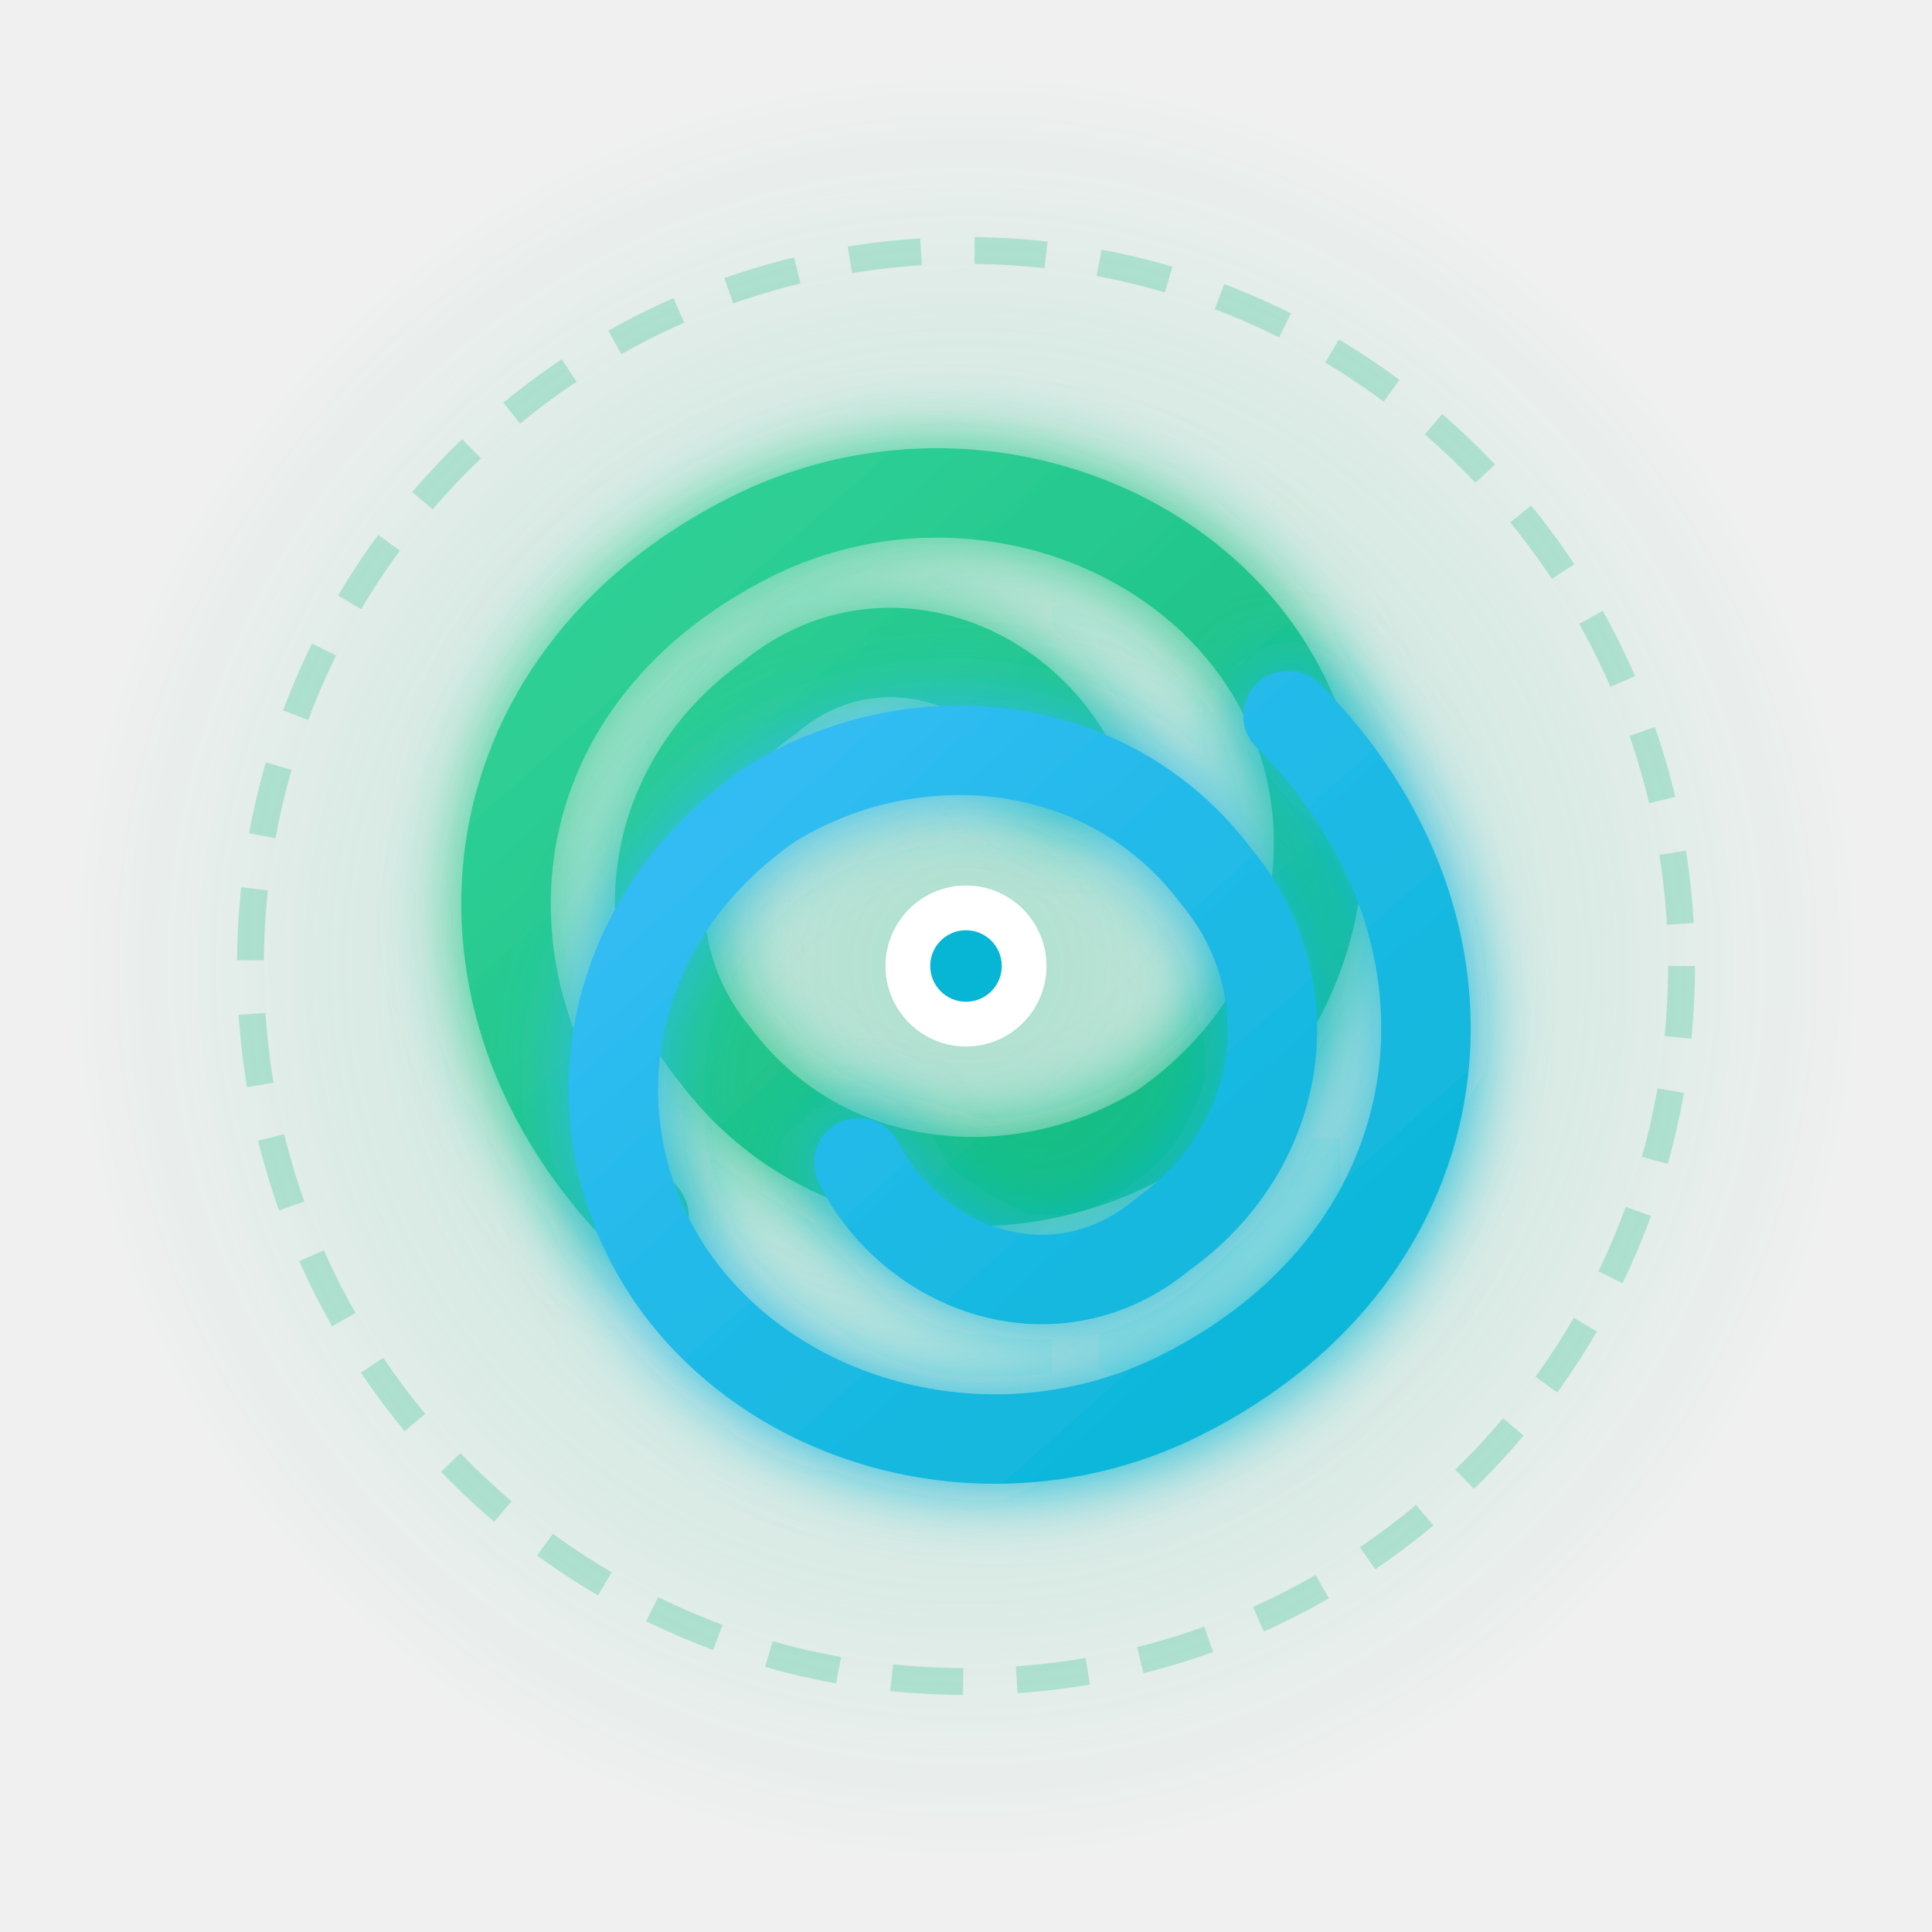
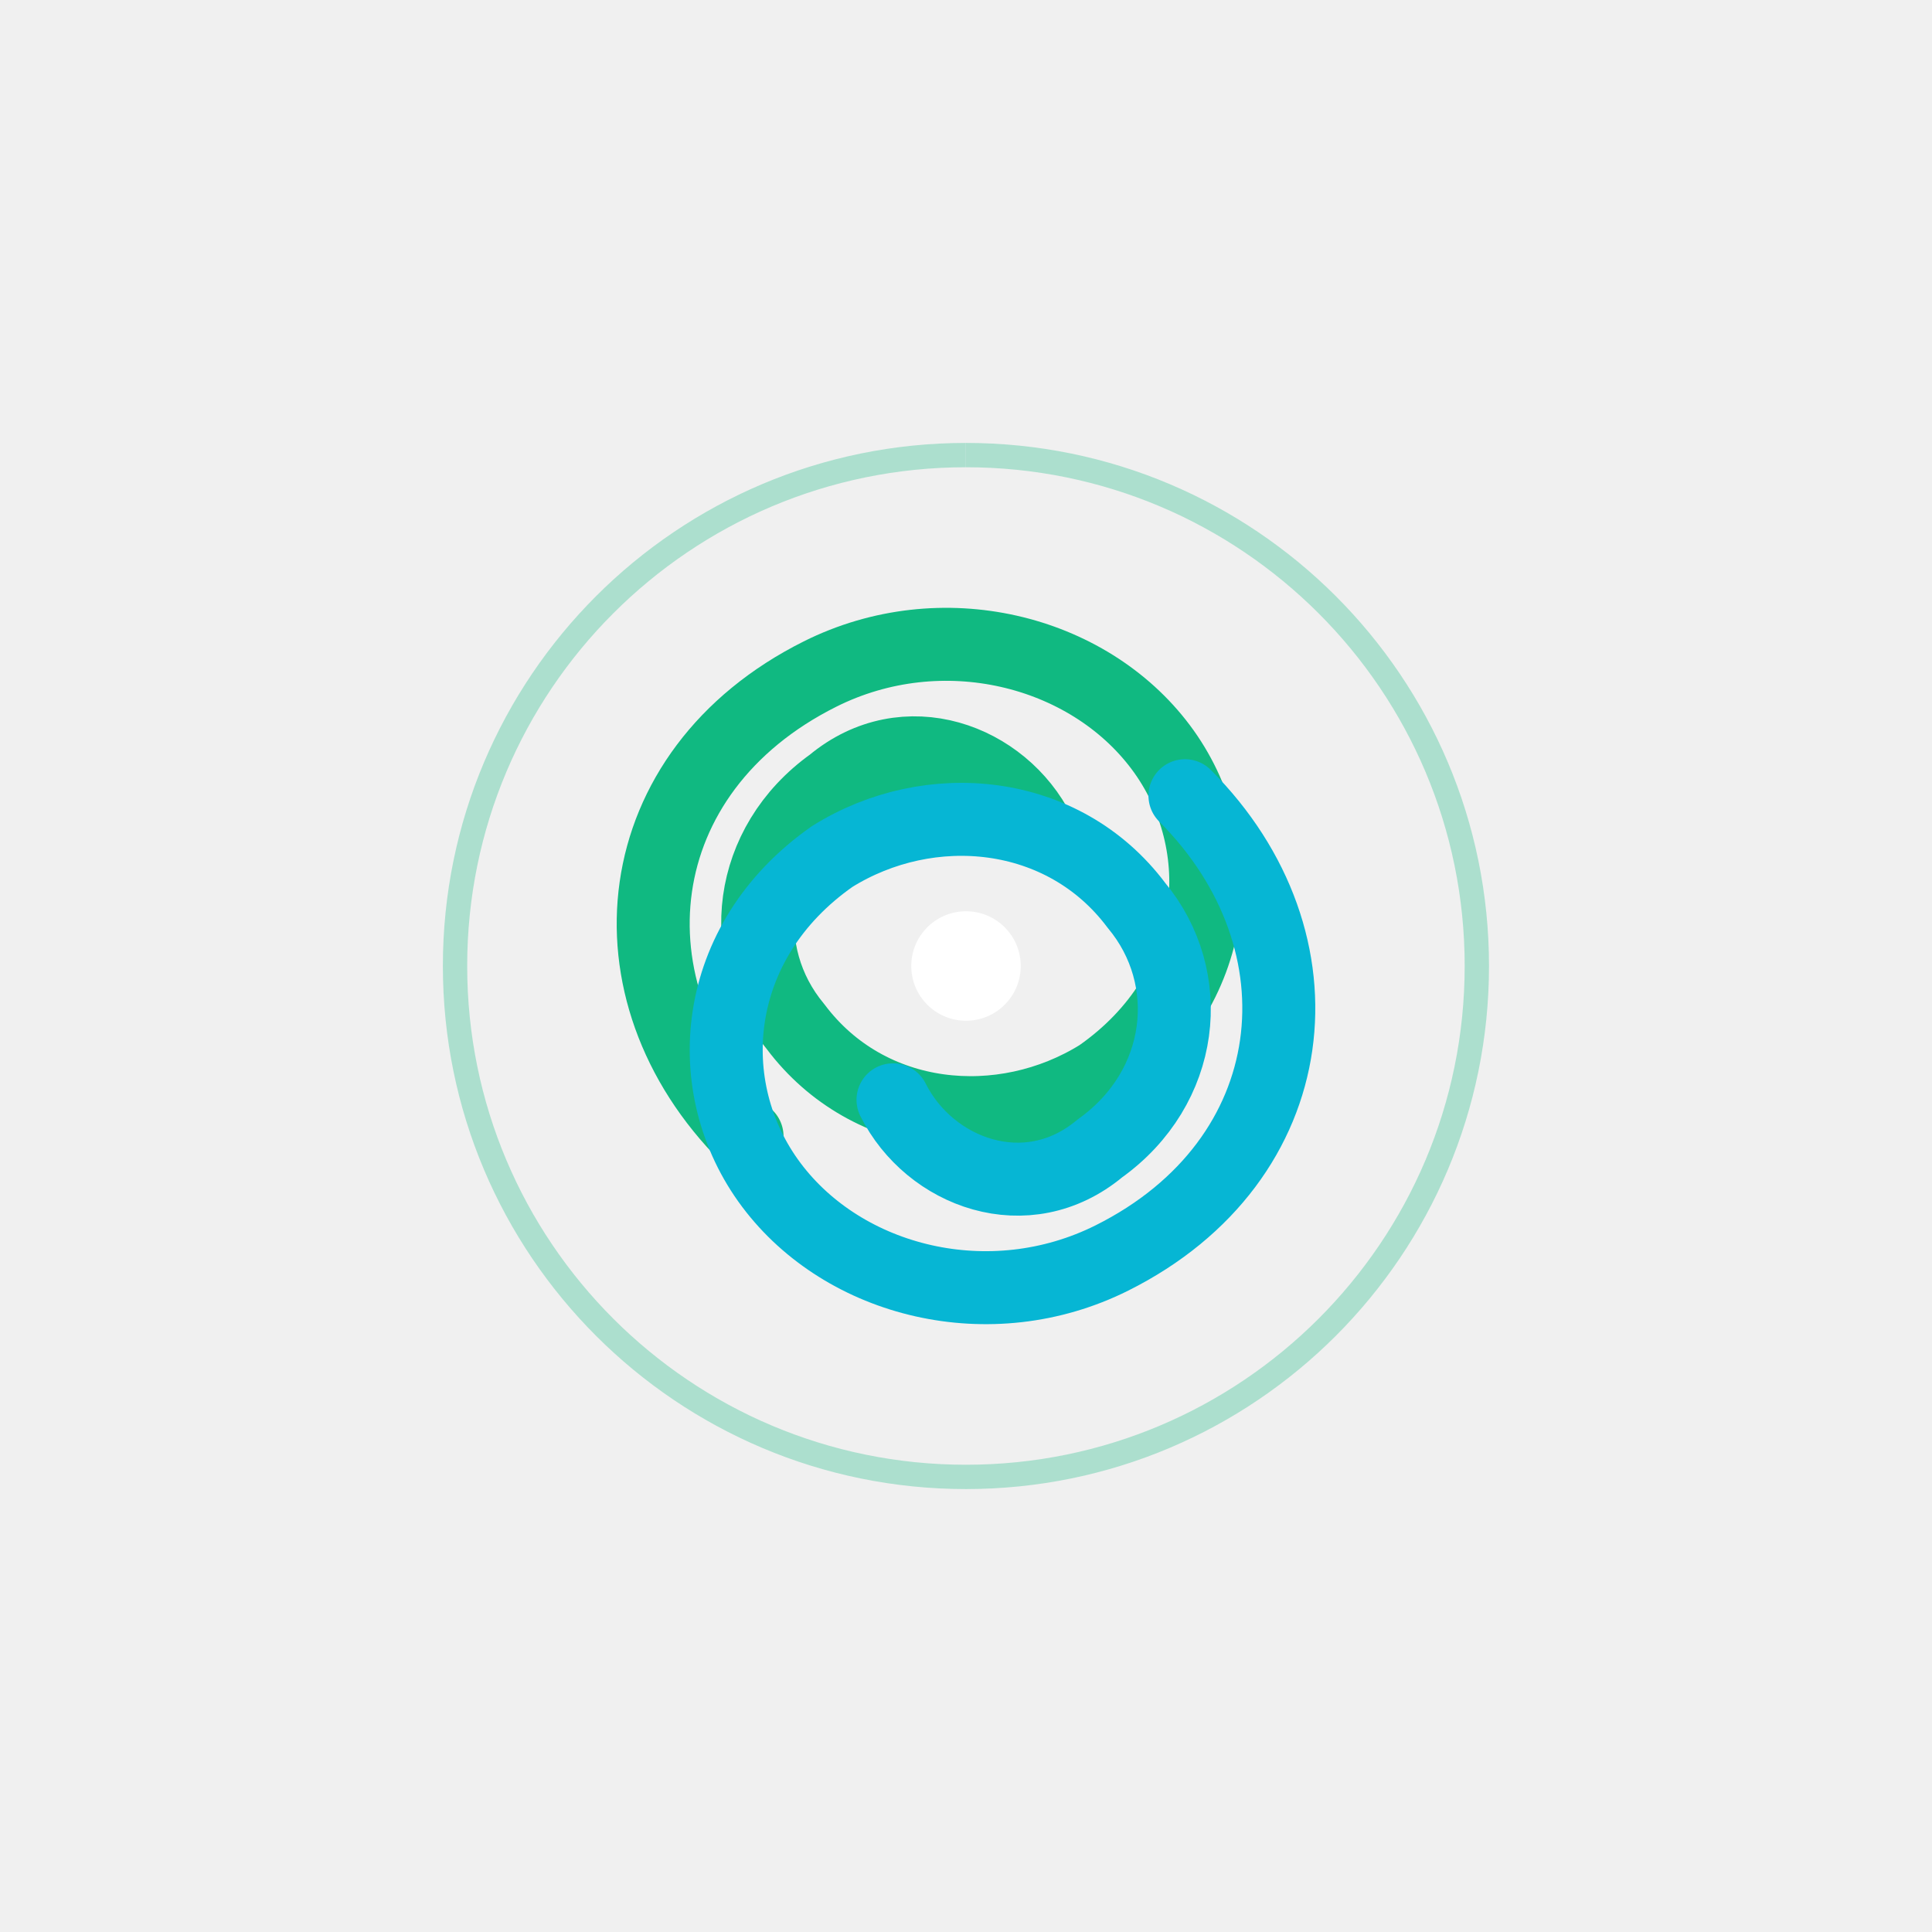
<svg xmlns="http://www.w3.org/2000/svg" viewBox="0 0 108 108" width="108" height="108" fill="none">
-   <defs>
-     <radialGradient id="airlinkGlow" cx="50%" cy="50%" r="50%">
-       <stop offset="0%" stop-color="#10B981" stop-opacity="0.3" />
-       <stop offset="100%" stop-color="#10B981" stop-opacity="0" />
-     </radialGradient>
-     <linearGradient id="emeraldGrad" x1="0%" y1="0%" x2="100%" y2="100%">
-       <stop offset="0%" stop-color="#34D399" />
-       <stop offset="100%" stop-color="#10B981" />
-     </linearGradient>
-     <linearGradient id="cyanGrad" x1="0%" y1="0%" x2="100%" y2="100%">
-       <stop offset="0%" stop-color="#38BDF8" />
-       <stop offset="100%" stop-color="#06B6D4" />
-     </linearGradient>
-     <filter id="softGlow" x="-20%" y="-20%" width="140%" height="140%">
-       <feGaussianBlur stdDeviation="2" result="blur" />
-       <feComposite in="SourceGraphic" in2="blur" operator="over" />
-     </filter>
-   </defs>
-   <circle cx="54" cy="54" r="50" fill="url(#airlinkGlow)" />
-   <circle cx="54" cy="54" r="40" stroke="#10B981" stroke-opacity="0.25" stroke-width="1.5" stroke-dasharray="4 3" />
-   <path d="M36,68 C24,56 26,38 42,30 C52,25 64,28 70,36 C76,44 75,56 65,63 C57,68 46,67 40,59 C35,53 36,44 43,39 C49,34 57,37 60,43" stroke="url(#emeraldGrad)" stroke-width="5" stroke-linecap="round" stroke-linejoin="round" filter="url(#softGlow)" />
-   <path d="M72,40 C84,52 82,70 66,78 C56,83 44,80 38,72 C32,64 33,52 43,45 C51,40 62,41 68,49 C73,55 72,64 65,69 C59,74 51,71 48,65" stroke="url(#cyanGrad)" stroke-width="5" stroke-linecap="round" stroke-linejoin="round" filter="url(#softGlow)" />
-   <circle cx="54" cy="54" r="4.5" fill="#FFFFFF" />
-   <circle cx="54" cy="54" r="2" fill="#06B6D4" />
+   <g transform="matrix(0.68 0 0 0.68 17.28 17.28)">
+     <path d="M54,12 A42,42 0 1,1 53.99,12" stroke="#10B981" stroke-opacity="0.3" stroke-width="2" />
+     <path d="M36,68 C24,56 26,38 42,30 C52,25 64,28 70,36 C76,44 75,56 65,63 C57,68 46,67 40,59 C35,53 36,44 43,39 C49,34 57,37 60,43" stroke="#10B981" stroke-width="6" stroke-linecap="round" stroke-linejoin="round" />
+     <path d="M72,40 C84,52 82,70 66,78 C56,83 44,80 38,72 C32,64 33,52 43,45 C51,40 62,41 68,49 C73,55 72,64 65,69 C59,74 51,71 48,65" stroke="#06B6D4" stroke-width="6" stroke-linecap="round" stroke-linejoin="round" />
+     <circle cx="54" cy="54" r="4.5" fill="#FFFFFF" />
+   </g>
</svg>
